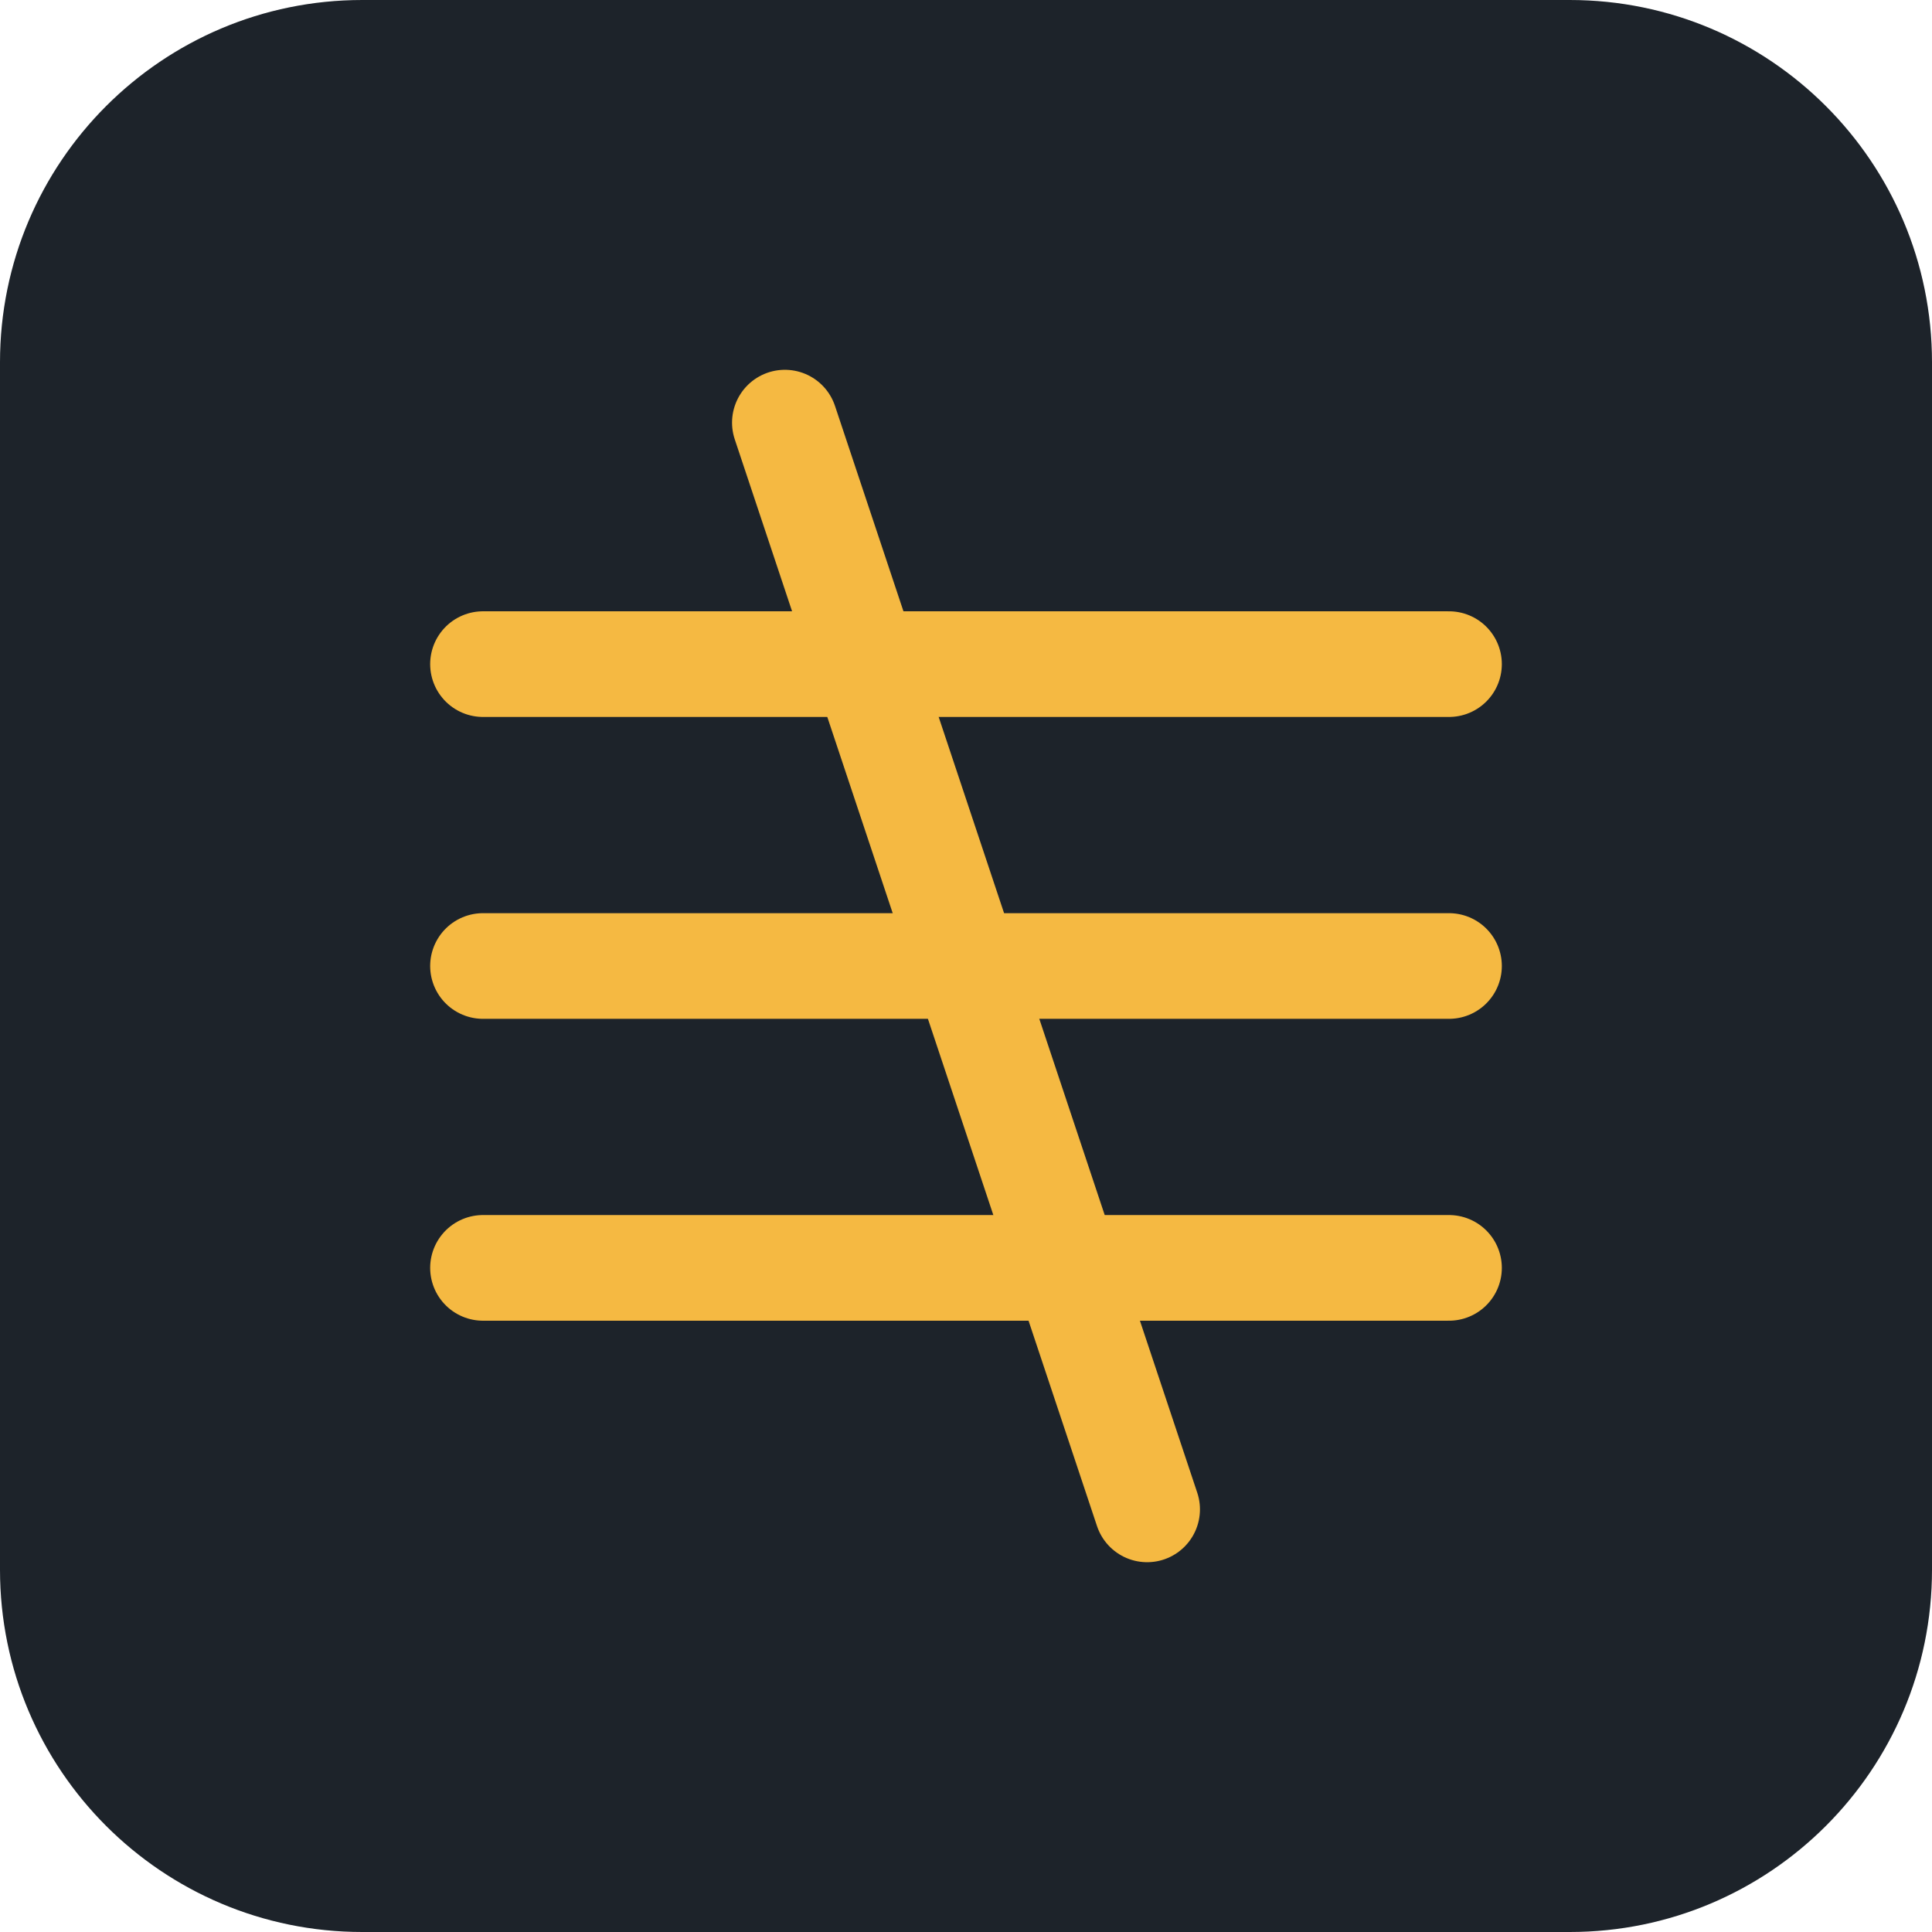
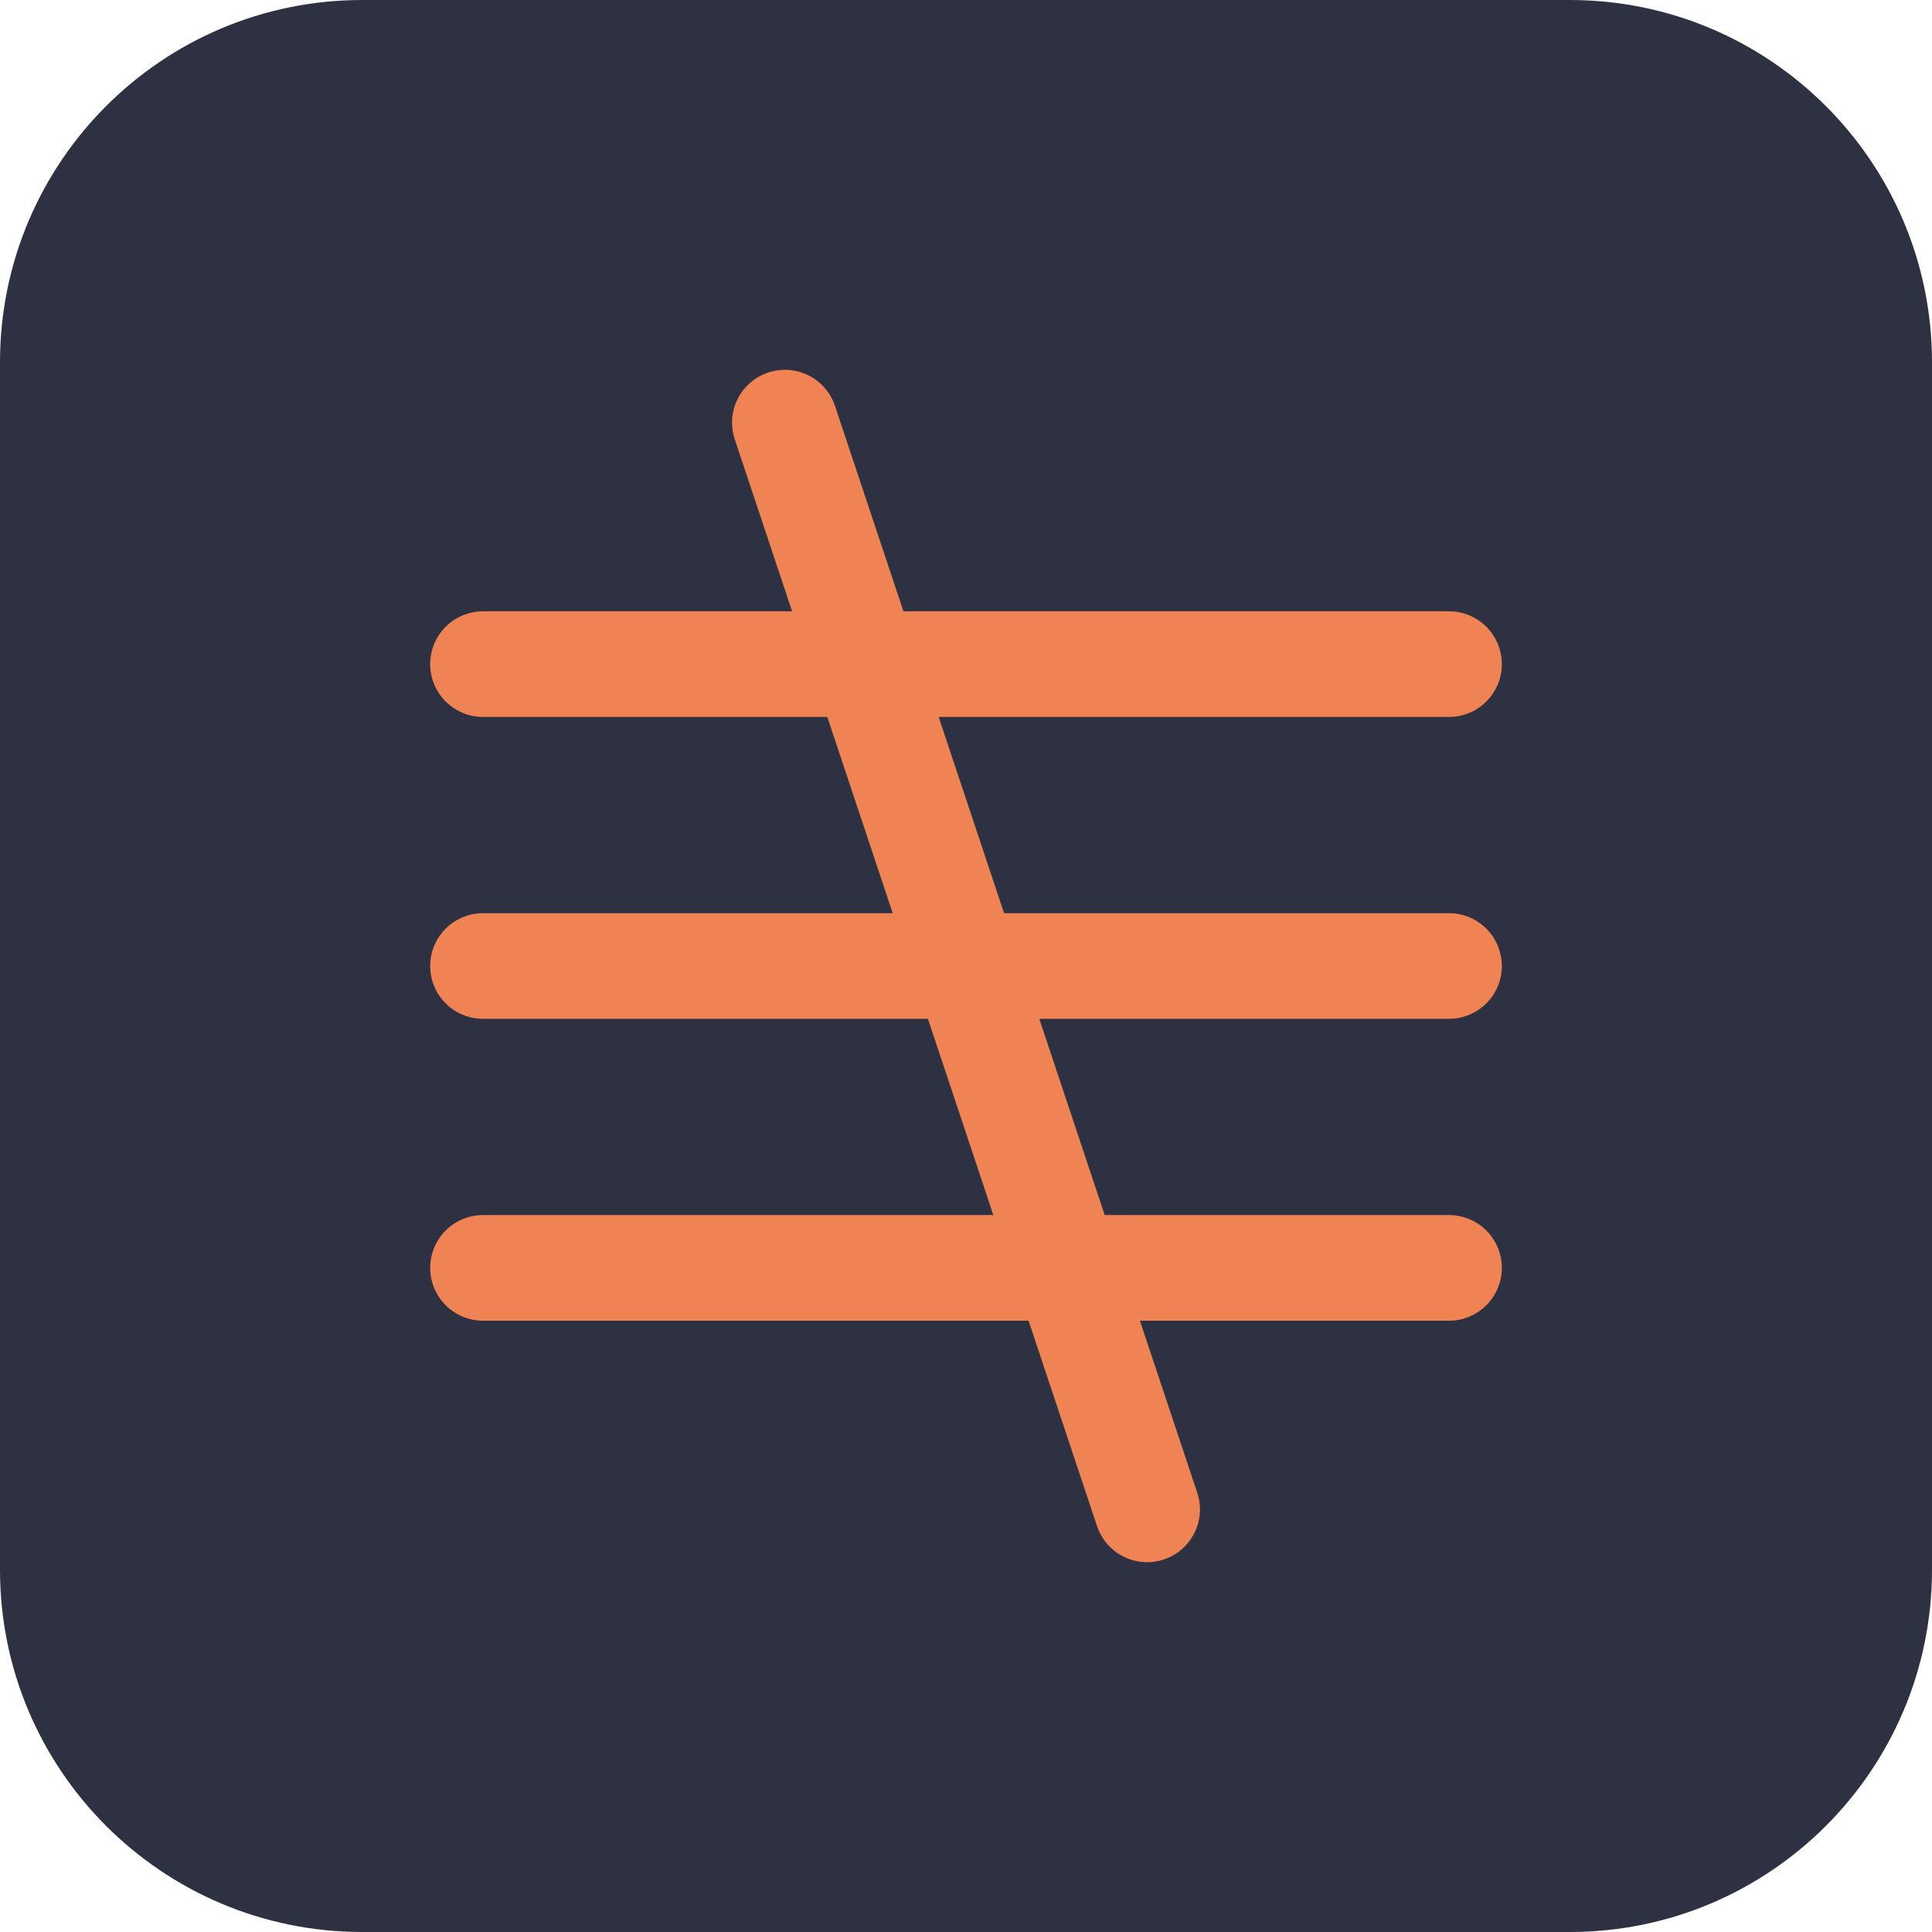
<svg xmlns="http://www.w3.org/2000/svg" viewBox="0 0 512 512">
-   <rect width="512" height="512" rx="96" fill="#1d232a" />
-   <g fill="none" stroke="#f5b942" stroke-width="28" stroke-linecap="round">
+   <rect width="512" height="512" rx="96" fill="#2d3142" />
+   <g fill="none" stroke="#ef8354" stroke-width="28" stroke-linecap="round">
    <line x1="128" y1="176" x2="384" y2="176" />
    <line x1="128" y1="256" x2="384" y2="256" />
    <line x1="128" y1="336" x2="384" y2="336" />
    <line x1="208" y1="112" x2="304" y2="400" />
  </g>
</svg>
